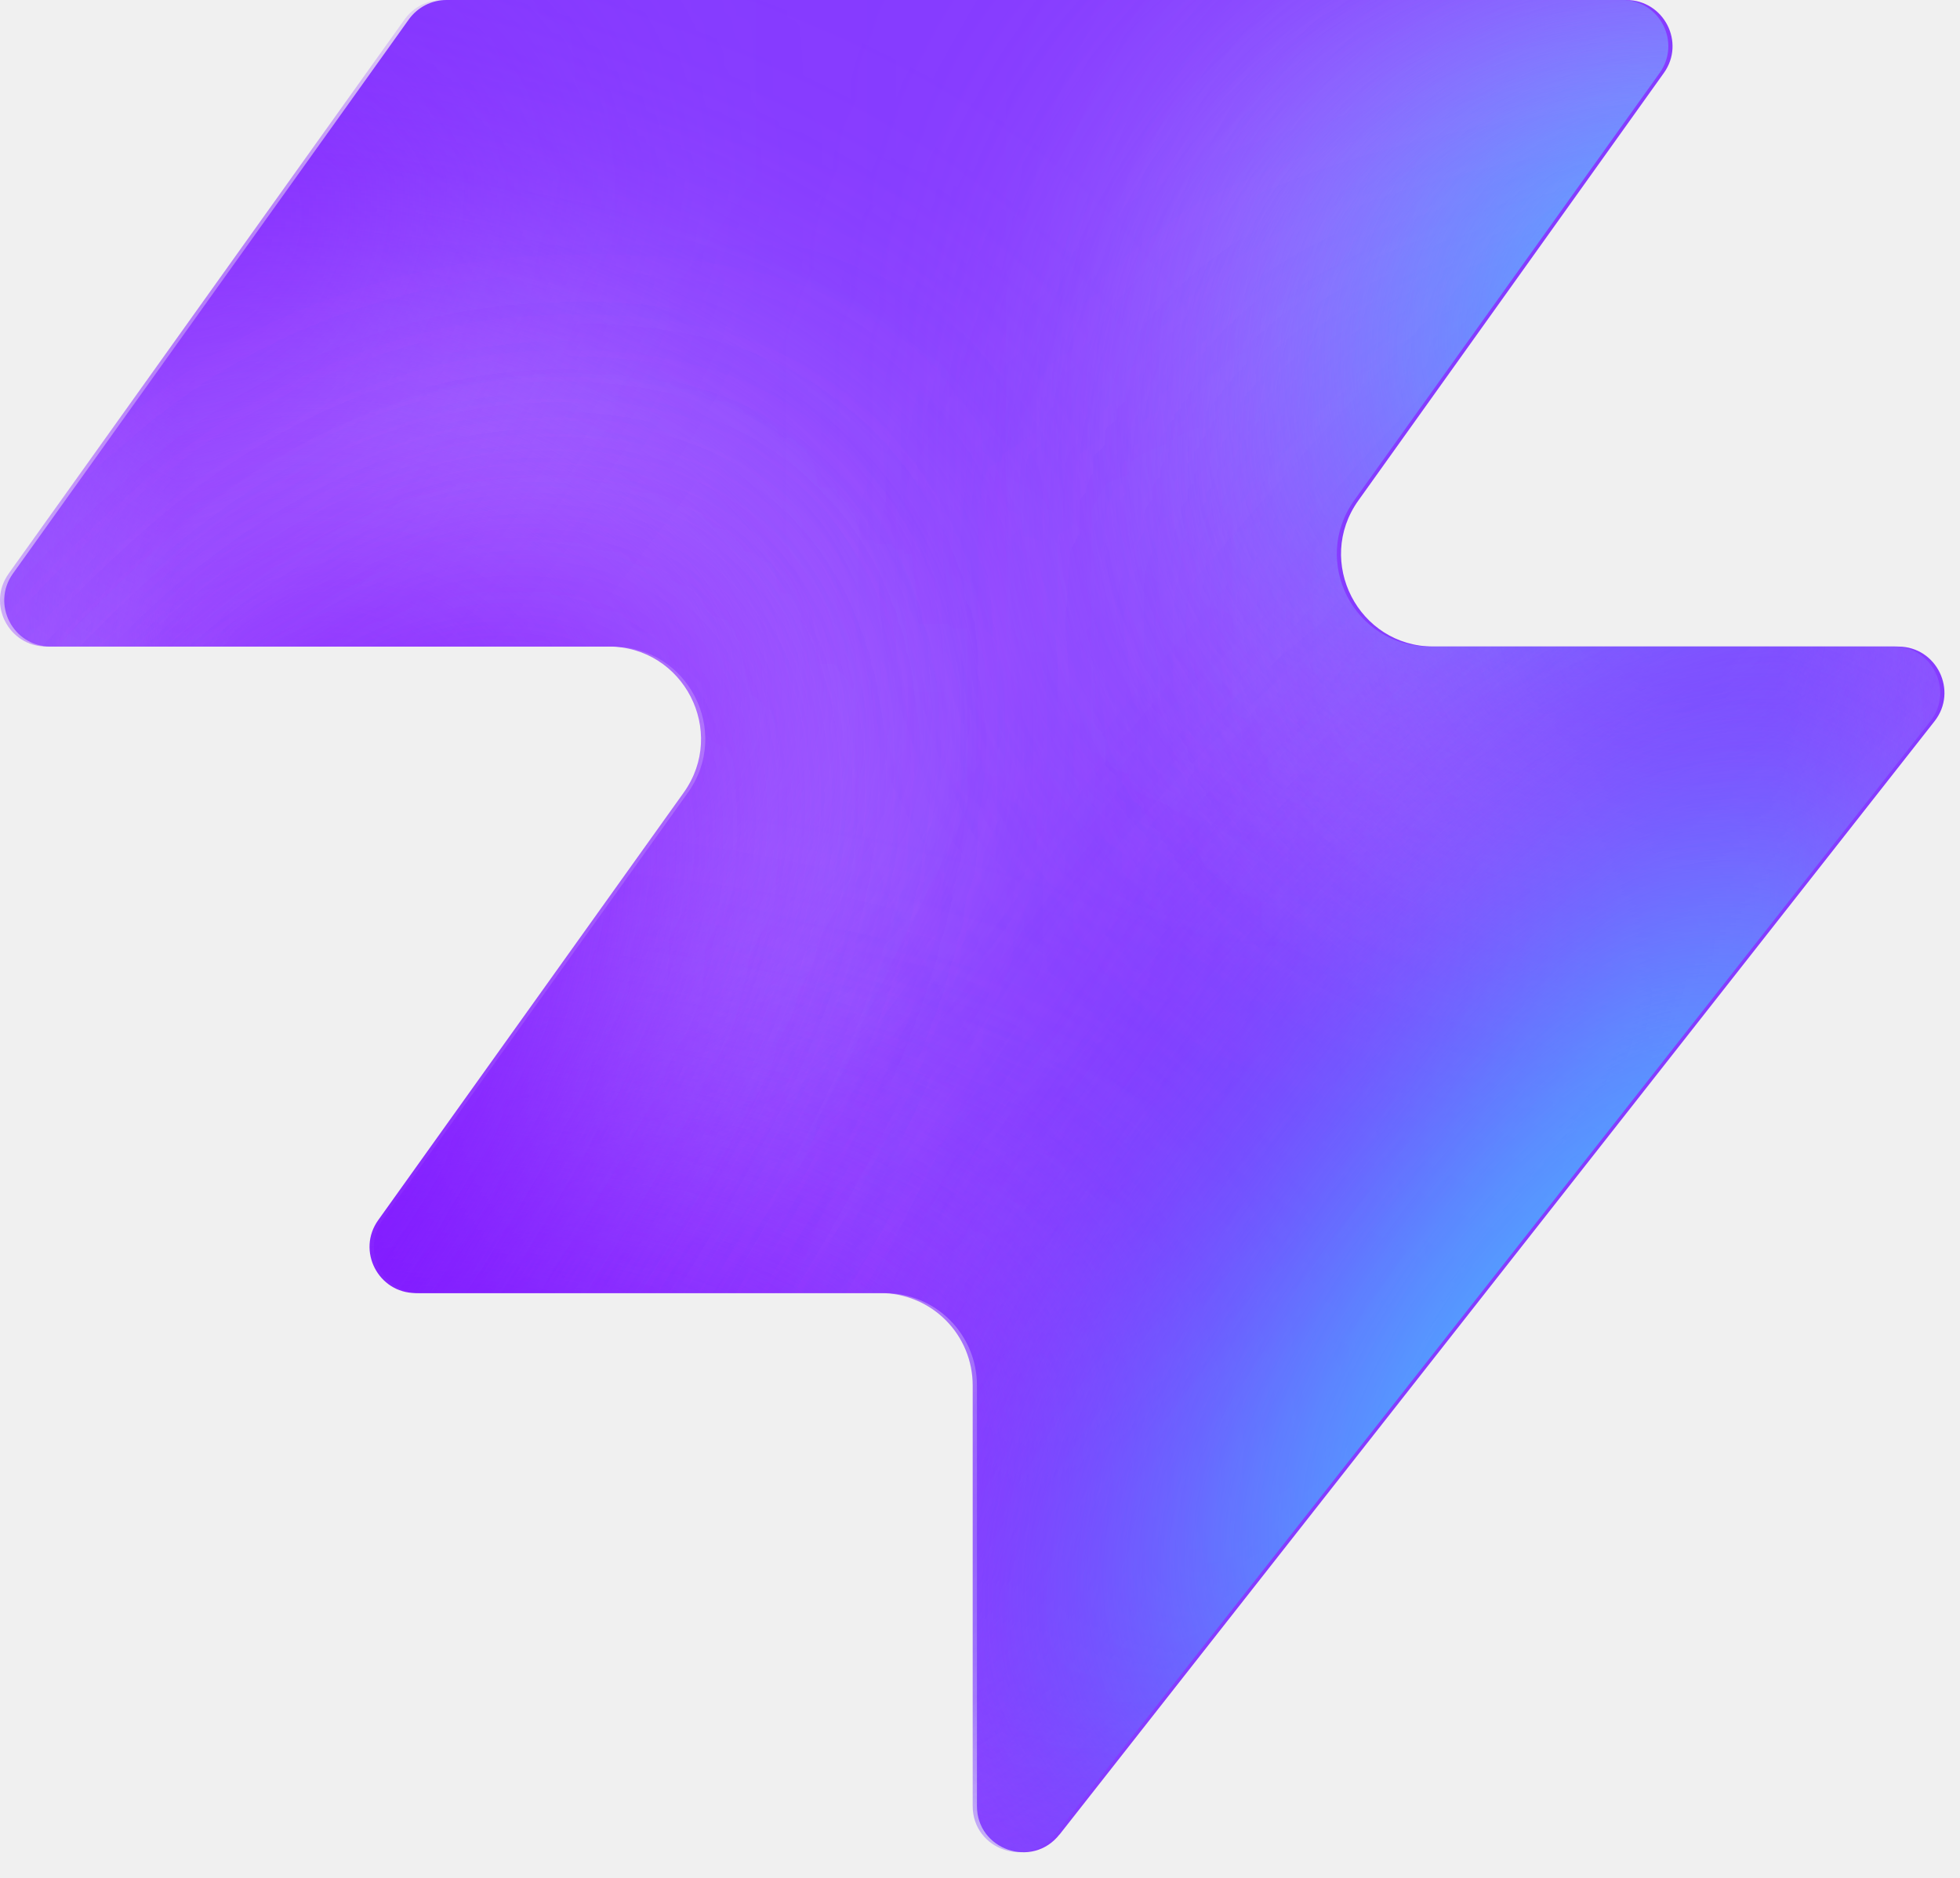
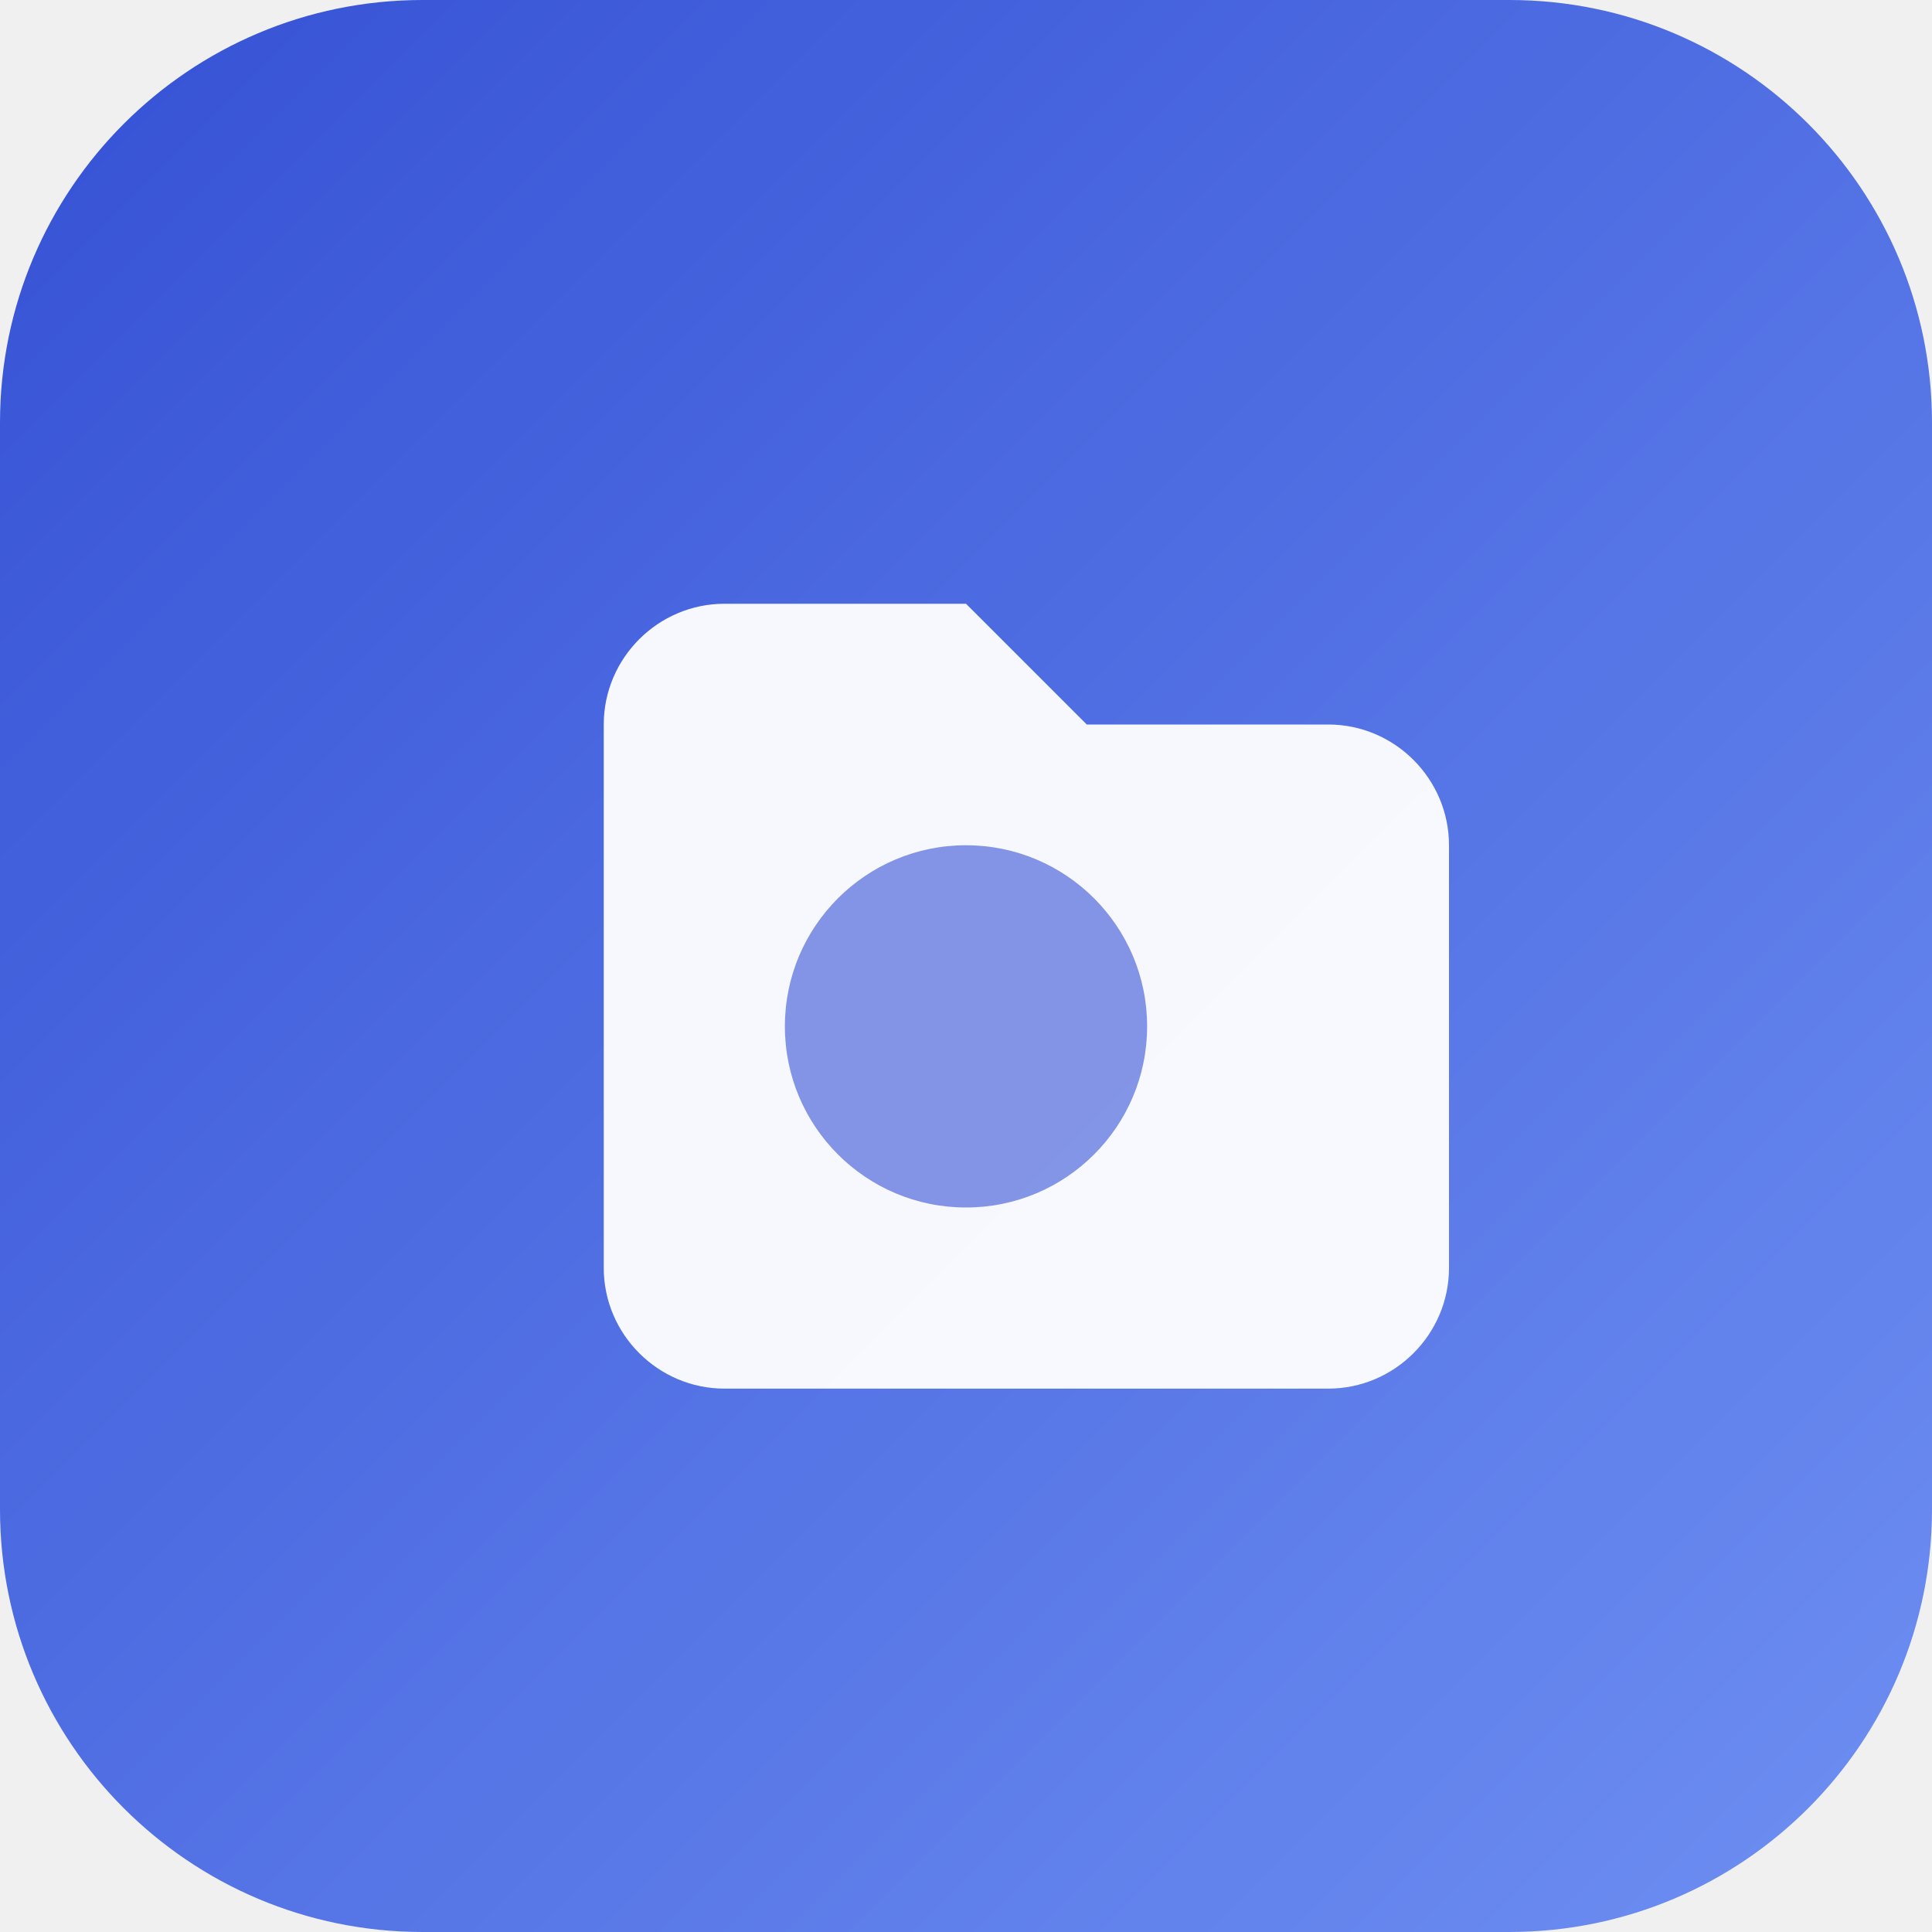
- <svg xmlns="http://www.w3.org/2000/svg" width="48" height="46" fill="none" viewBox="0 0 48 46">
-   <path fill="#863bff" d="M25.946 44.938c-.664.845-2.021.375-2.021-.698V33.937a2.26 2.26 0 0 0-2.262-2.262H10.287c-.92 0-1.456-1.04-.92-1.788l7.48-10.471c1.07-1.497 0-3.578-1.842-3.578H1.237c-.92 0-1.456-1.04-.92-1.788L10.013.474c.214-.297.556-.474.92-.474h28.894c.92 0 1.456 1.04.92 1.788l-7.48 10.471c-1.07 1.498 0 3.579 1.842 3.579h11.377c.943 0 1.473 1.088.89 1.83L25.947 44.94z" style="fill:#863bff;fill:color(display-p3 .525 .23 1);fill-opacity:1" />
-   <mask id="a" width="48" height="46" x="0" y="0" maskUnits="userSpaceOnUse" style="mask-type:alpha">
-     <path fill="#000" d="M25.842 44.938c-.664.844-2.021.375-2.021-.698V33.937a2.26 2.26 0 0 0-2.262-2.262H10.183c-.92 0-1.456-1.04-.92-1.788l7.48-10.471c1.07-1.498 0-3.579-1.842-3.579H1.133c-.92 0-1.456-1.04-.92-1.787L9.91.473c.214-.297.556-.474.92-.474h28.894c.92 0 1.456 1.04.92 1.788l-7.48 10.471c-1.07 1.498 0 3.578 1.842 3.578h11.377c.943 0 1.473 1.088.89 1.832L25.843 44.94z" style="fill:#000;fill-opacity:1" />
-   </mask>
-   <g mask="url(#a)">
-     <g filter="url(#b)">
-       <ellipse cx="5.508" cy="14.704" fill="#ede6ff" rx="5.508" ry="14.704" style="fill:#ede6ff;fill:color(display-p3 .927 .903 1);fill-opacity:1" transform="matrix(.00324 1 1 -.00324 -4.47 31.516)" />
-     </g>
-     <g filter="url(#c)">
-       <ellipse cx="10.399" cy="29.851" fill="#ede6ff" rx="10.399" ry="29.851" style="fill:#ede6ff;fill:color(display-p3 .927 .903 1);fill-opacity:1" transform="matrix(.00324 1 1 -.00324 -39.328 7.883)" />
-     </g>
-     <g filter="url(#d)">
-       <ellipse cx="5.508" cy="30.487" fill="#7e14ff" rx="5.508" ry="30.487" style="fill:#7e14ff;fill:color(display-p3 .492 .077 1);fill-opacity:1" transform="rotate(89.814 -25.913 -14.639)scale(1 -1)" />
-     </g>
-     <g filter="url(#e)">
-       <ellipse cx="5.508" cy="30.599" fill="#7e14ff" rx="5.508" ry="30.599" style="fill:#7e14ff;fill:color(display-p3 .492 .077 1);fill-opacity:1" transform="rotate(89.814 -32.644 -3.334)scale(1 -1)" />
-     </g>
-     <g filter="url(#f)">
-       <ellipse cx="5.508" cy="30.599" fill="#7e14ff" rx="5.508" ry="30.599" style="fill:#7e14ff;fill:color(display-p3 .492 .077 1);fill-opacity:1" transform="matrix(.00324 1 1 -.00324 -34.34 30.47)" />
-     </g>
-     <g filter="url(#g)">
-       <ellipse cx="14.072" cy="22.078" fill="#ede6ff" rx="14.072" ry="22.078" style="fill:#ede6ff;fill:color(display-p3 .927 .903 1);fill-opacity:1" transform="rotate(93.35 24.506 48.493)scale(-1 1)" />
-     </g>
-     <g filter="url(#h)">
-       <ellipse cx="3.47" cy="21.501" fill="#7e14ff" rx="3.47" ry="21.501" style="fill:#7e14ff;fill:color(display-p3 .492 .077 1);fill-opacity:1" transform="rotate(89.009 28.708 47.59)scale(-1 1)" />
-     </g>
-     <g filter="url(#i)">
-       <ellipse cx="3.47" cy="21.501" fill="#7e14ff" rx="3.47" ry="21.501" style="fill:#7e14ff;fill:color(display-p3 .492 .077 1);fill-opacity:1" transform="rotate(89.009 28.708 47.59)scale(-1 1)" />
-     </g>
-     <g filter="url(#j)">
-       <ellipse cx=".387" cy="8.972" fill="#7e14ff" rx="4.407" ry="29.108" style="fill:#7e14ff;fill:color(display-p3 .492 .077 1);fill-opacity:1" transform="rotate(39.51 .387 8.972)" />
-     </g>
-     <g filter="url(#k)">
-       <ellipse cx="47.523" cy="-6.092" fill="#7e14ff" rx="4.407" ry="29.108" style="fill:#7e14ff;fill:color(display-p3 .492 .077 1);fill-opacity:1" transform="rotate(37.892 47.523 -6.092)" />
-     </g>
-     <g filter="url(#l)">
-       <ellipse cx="41.412" cy="6.333" fill="#47bfff" rx="5.971" ry="9.665" style="fill:#47bfff;fill:color(display-p3 .28 .748 1);fill-opacity:1" transform="rotate(37.892 41.412 6.333)" />
-     </g>
-     <g filter="url(#m)">
-       <ellipse cx="-1.879" cy="38.332" fill="#7e14ff" rx="4.407" ry="29.108" style="fill:#7e14ff;fill:color(display-p3 .492 .077 1);fill-opacity:1" transform="rotate(37.892 -1.88 38.332)" />
-     </g>
-     <g filter="url(#n)">
-       <ellipse cx="-1.879" cy="38.332" fill="#7e14ff" rx="4.407" ry="29.108" style="fill:#7e14ff;fill:color(display-p3 .492 .077 1);fill-opacity:1" transform="rotate(37.892 -1.88 38.332)" />
-     </g>
-     <g filter="url(#o)">
-       <ellipse cx="35.651" cy="29.907" fill="#7e14ff" rx="4.407" ry="29.108" style="fill:#7e14ff;fill:color(display-p3 .492 .077 1);fill-opacity:1" transform="rotate(37.892 35.651 29.907)" />
-     </g>
-     <g filter="url(#p)">
-       <ellipse cx="38.418" cy="32.4" fill="#47bfff" rx="5.971" ry="15.297" style="fill:#47bfff;fill:color(display-p3 .28 .748 1);fill-opacity:1" transform="rotate(37.892 38.418 32.4)" />
-     </g>
-   </g>
+ <svg xmlns="http://www.w3.org/2000/svg" viewBox="0 0 32 32">
  <defs>
-     <filter id="b" width="60.045" height="41.654" x="-19.77" y="16.149" color-interpolation-filters="sRGB" filterUnits="userSpaceOnUse">
-       <feFlood flood-opacity="0" result="BackgroundImageFix" />
-       <feBlend in="SourceGraphic" in2="BackgroundImageFix" result="shape" />
-       <feGaussianBlur result="effect1_foregroundBlur_2002_17158" stdDeviation="7.659" />
-     </filter>
-     <filter id="c" width="90.34" height="51.437" x="-54.613" y="-7.533" color-interpolation-filters="sRGB" filterUnits="userSpaceOnUse">
-       <feFlood flood-opacity="0" result="BackgroundImageFix" />
-       <feBlend in="SourceGraphic" in2="BackgroundImageFix" result="shape" />
-       <feGaussianBlur result="effect1_foregroundBlur_2002_17158" stdDeviation="7.659" />
-     </filter>
-     <filter id="d" width="79.355" height="29.4" x="-49.64" y="2.03" color-interpolation-filters="sRGB" filterUnits="userSpaceOnUse">
-       <feFlood flood-opacity="0" result="BackgroundImageFix" />
-       <feBlend in="SourceGraphic" in2="BackgroundImageFix" result="shape" />
-       <feGaussianBlur result="effect1_foregroundBlur_2002_17158" stdDeviation="4.596" />
-     </filter>
-     <filter id="e" width="79.579" height="29.4" x="-45.045" y="20.029" color-interpolation-filters="sRGB" filterUnits="userSpaceOnUse">
-       <feFlood flood-opacity="0" result="BackgroundImageFix" />
-       <feBlend in="SourceGraphic" in2="BackgroundImageFix" result="shape" />
-       <feGaussianBlur result="effect1_foregroundBlur_2002_17158" stdDeviation="4.596" />
-     </filter>
-     <filter id="f" width="79.579" height="29.4" x="-43.513" y="21.178" color-interpolation-filters="sRGB" filterUnits="userSpaceOnUse">
-       <feFlood flood-opacity="0" result="BackgroundImageFix" />
-       <feBlend in="SourceGraphic" in2="BackgroundImageFix" result="shape" />
-       <feGaussianBlur result="effect1_foregroundBlur_2002_17158" stdDeviation="4.596" />
-     </filter>
-     <filter id="g" width="74.749" height="58.852" x="15.756" y="-17.901" color-interpolation-filters="sRGB" filterUnits="userSpaceOnUse">
-       <feFlood flood-opacity="0" result="BackgroundImageFix" />
-       <feBlend in="SourceGraphic" in2="BackgroundImageFix" result="shape" />
-       <feGaussianBlur result="effect1_foregroundBlur_2002_17158" stdDeviation="7.659" />
-     </filter>
-     <filter id="h" width="61.377" height="25.362" x="23.548" y="2.284" color-interpolation-filters="sRGB" filterUnits="userSpaceOnUse">
-       <feFlood flood-opacity="0" result="BackgroundImageFix" />
-       <feBlend in="SourceGraphic" in2="BackgroundImageFix" result="shape" />
-       <feGaussianBlur result="effect1_foregroundBlur_2002_17158" stdDeviation="4.596" />
-     </filter>
-     <filter id="i" width="61.377" height="25.362" x="23.548" y="2.284" color-interpolation-filters="sRGB" filterUnits="userSpaceOnUse">
-       <feFlood flood-opacity="0" result="BackgroundImageFix" />
-       <feBlend in="SourceGraphic" in2="BackgroundImageFix" result="shape" />
-       <feGaussianBlur result="effect1_foregroundBlur_2002_17158" stdDeviation="4.596" />
-     </filter>
-     <filter id="j" width="56.045" height="63.649" x="-27.636" y="-22.853" color-interpolation-filters="sRGB" filterUnits="userSpaceOnUse">
-       <feFlood flood-opacity="0" result="BackgroundImageFix" />
-       <feBlend in="SourceGraphic" in2="BackgroundImageFix" result="shape" />
-       <feGaussianBlur result="effect1_foregroundBlur_2002_17158" stdDeviation="4.596" />
-     </filter>
-     <filter id="k" width="54.814" height="64.646" x="20.116" y="-38.415" color-interpolation-filters="sRGB" filterUnits="userSpaceOnUse">
-       <feFlood flood-opacity="0" result="BackgroundImageFix" />
-       <feBlend in="SourceGraphic" in2="BackgroundImageFix" result="shape" />
-       <feGaussianBlur result="effect1_foregroundBlur_2002_17158" stdDeviation="4.596" />
-     </filter>
-     <filter id="l" width="33.541" height="35.313" x="24.641" y="-11.323" color-interpolation-filters="sRGB" filterUnits="userSpaceOnUse">
-       <feFlood flood-opacity="0" result="BackgroundImageFix" />
-       <feBlend in="SourceGraphic" in2="BackgroundImageFix" result="shape" />
-       <feGaussianBlur result="effect1_foregroundBlur_2002_17158" stdDeviation="4.596" />
-     </filter>
-     <filter id="m" width="54.814" height="64.646" x="-29.286" y="6.009" color-interpolation-filters="sRGB" filterUnits="userSpaceOnUse">
-       <feFlood flood-opacity="0" result="BackgroundImageFix" />
-       <feBlend in="SourceGraphic" in2="BackgroundImageFix" result="shape" />
-       <feGaussianBlur result="effect1_foregroundBlur_2002_17158" stdDeviation="4.596" />
-     </filter>
-     <filter id="n" width="54.814" height="64.646" x="-29.286" y="6.009" color-interpolation-filters="sRGB" filterUnits="userSpaceOnUse">
-       <feFlood flood-opacity="0" result="BackgroundImageFix" />
-       <feBlend in="SourceGraphic" in2="BackgroundImageFix" result="shape" />
-       <feGaussianBlur result="effect1_foregroundBlur_2002_17158" stdDeviation="4.596" />
-     </filter>
-     <filter id="o" width="54.814" height="64.646" x="8.244" y="-2.416" color-interpolation-filters="sRGB" filterUnits="userSpaceOnUse">
-       <feFlood flood-opacity="0" result="BackgroundImageFix" />
-       <feBlend in="SourceGraphic" in2="BackgroundImageFix" result="shape" />
-       <feGaussianBlur result="effect1_foregroundBlur_2002_17158" stdDeviation="4.596" />
-     </filter>
-     <filter id="p" width="39.409" height="43.623" x="18.713" y="10.588" color-interpolation-filters="sRGB" filterUnits="userSpaceOnUse">
-       <feFlood flood-opacity="0" result="BackgroundImageFix" />
-       <feBlend in="SourceGraphic" in2="BackgroundImageFix" result="shape" />
-       <feGaussianBlur result="effect1_foregroundBlur_2002_17158" stdDeviation="4.596" />
-     </filter>
+     <linearGradient id="g" x1="0" y1="0" x2="1" y2="1">
+       <stop offset="0%" stop-color="#3551d5" />
+       <stop offset="100%" stop-color="#6e8ff2" />
+     </linearGradient>
  </defs>
+   <rect width="32" height="32" rx="7" fill="url(#g)" />
+   <path d="M10 12c0-1.1.9-2 2-2h4l2 2h4c1.1 0 2 .9 2 2v7c0 1.1-.9 2-2 2H12c-1.1 0-2-.9-2-2V12z" fill="white" opacity=".95" />
+   <circle cx="16" cy="17" r="3" fill="#3551d5" opacity=".6" />
</svg>
